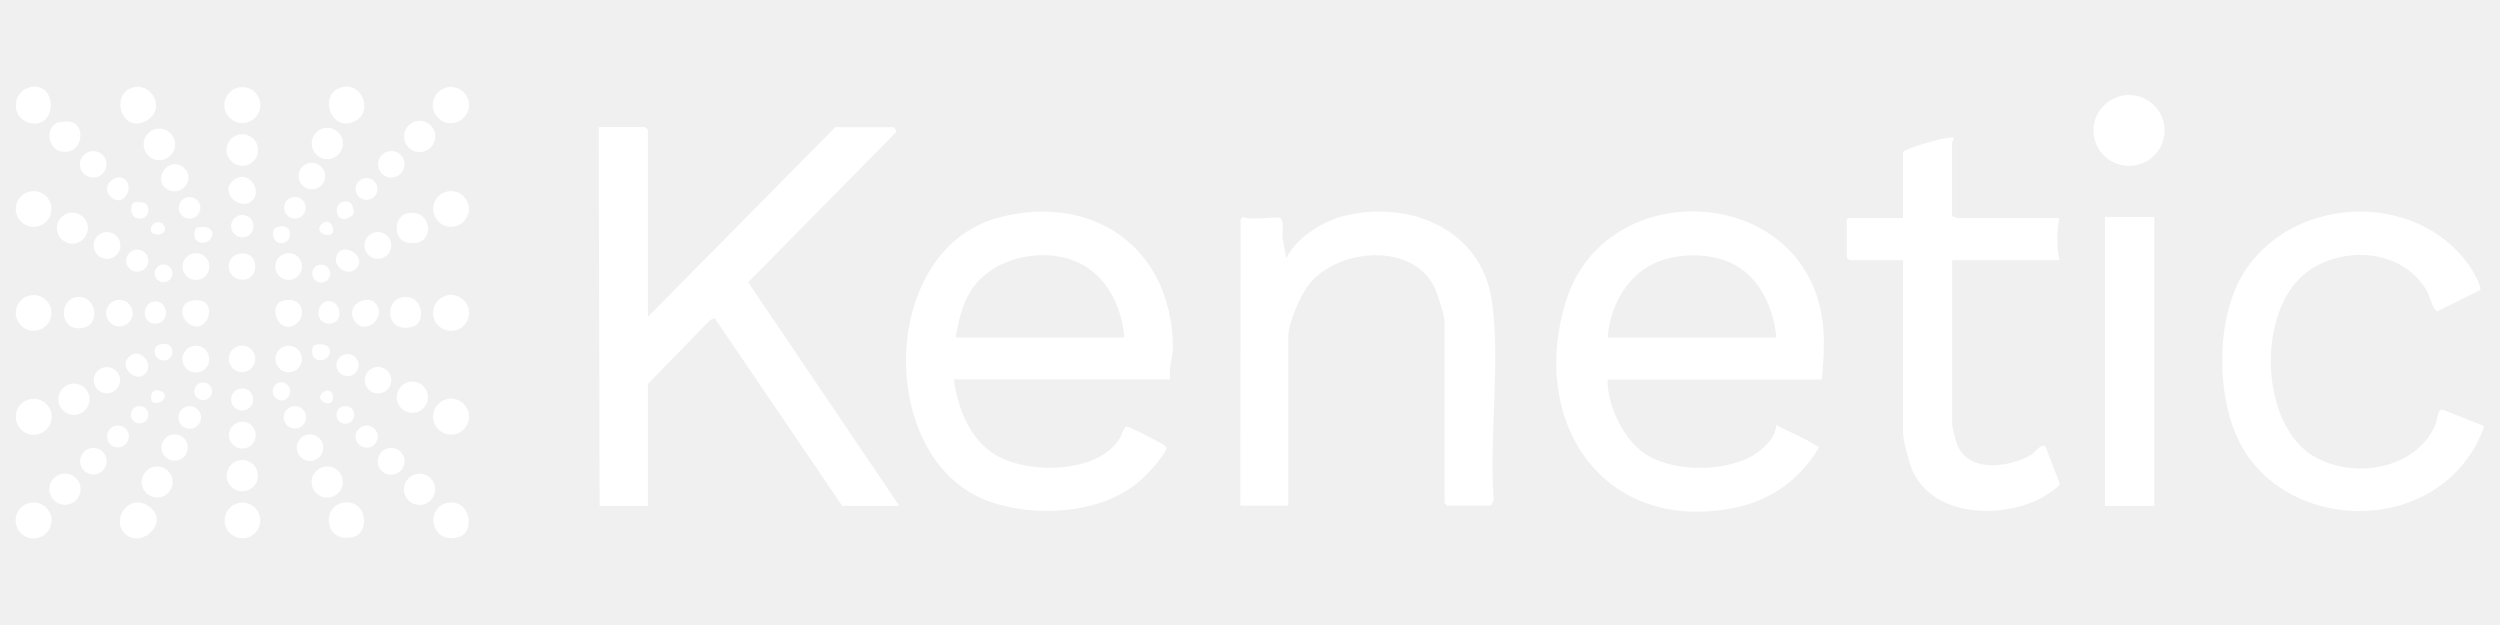
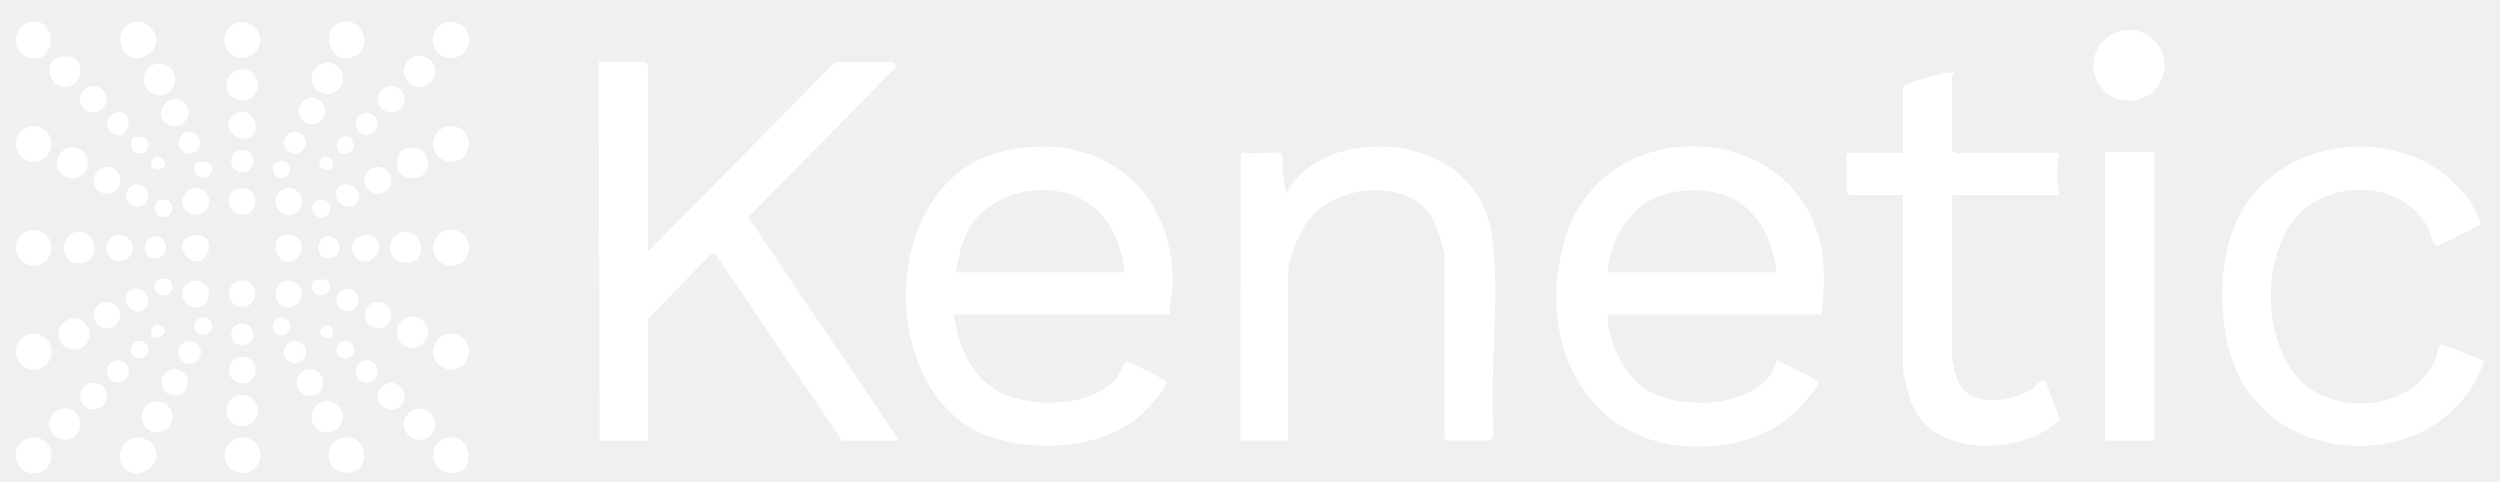
- <svg xmlns="http://www.w3.org/2000/svg" id="Camada_2" data-name="Camada 2" viewBox="0 0 192 48">
+ <svg xmlns="http://www.w3.org/2000/svg" id="Camada_2" data-name="Camada 2" viewBox="0 5 192 37">
  <defs>
    <style>
      .cls-1 {
        fill: #fff;
      }

      .cls-2 {
        fill: none;
      }
    </style>
  </defs>
  <g id="Camada_1-2" data-name="Camada 1">
    <g id="Kenetic">
      <rect class="cls-2" width="192" height="48" />
      <g id="Kenetic-2" data-name="Kenetic">
        <path class="cls-1" d="M49.78,24.31l14.37-14.54h4.45c.07,0,.28.29.2.4l-11.34,11.51,11.61,17.17h-4.39l-9.79-14.41-.34.13-4.79,4.92v9.36h-3.71l-.07-29.09h3.58l.2.2v14.34Z" />
        <path class="cls-1" d="M123.46,29.15c-.03,2.08,1.33,4.87,3.2,5.9,2.35,1.31,6.73,1.22,8.75-.65.54-.5.94-.98,1.01-1.75.96.52,2.18.98,3.07,1.58.1.07.23-.03.16.23-1.61,2.6-3.92,4.14-6.96,4.64-9.93,1.63-15.25-7.06-12.41-16.02,3.05-9.61,17.81-8.96,19.61,1.05.3,1.65.17,3.35.03,5.02h-16.47ZM123.46,25.92h12.96c-.19-2.15-1.18-4.45-3.14-5.55-1.78-1-4.52-1-6.35-.09-2.1,1.05-3.29,3.35-3.46,5.63Z" />
        <path class="cls-1" d="M73.26,29.15c.3,2.34,1.37,4.94,3.62,6.02,2.51,1.21,7.37,1.12,9.05-1.4.21-.31.29-.7.51-1,.27-.06,2.11.94,2.48,1.15.16.09.73.32.66.52-.24.7-1.55,2.08-2.14,2.58-2.94,2.48-8.07,2.75-11.58,1.45-8.62-3.19-8.44-19.48,1.02-21.81,7.2-1.78,13.06,2.44,13.2,9.88.02.83-.35,1.74-.22,2.6h-16.6ZM73.39,25.92h12.96c-.18-2.19-1.18-4.43-3.14-5.55-2.72-1.55-7.03-.72-8.69,2.03-.65,1.07-.91,2.31-1.13,3.52Z" />
        <path class="cls-1" d="M95.26,38.85l.02-22,.18-.19c.44.29,2.68-.06,2.85.08.37.31.13,1.11.2,1.56l.27,1.55c.71-1.51,2.68-2.79,4.27-3.22,5.03-1.34,10.67.88,11.51,6.4.72,4.76-.23,10.48.16,15.34l-.21.46h-3.37l-.2-.2v-14c0-.4-.57-2.15-.78-2.58-1.7-3.47-7.4-2.98-9.6-.24-.69.85-1.62,2.98-1.62,4.04v12.99h-3.64Z" />
        <path class="cls-1" d="M189.13,35.69c-4.48,5.42-14.11,4.54-17.22-1.9-1.69-3.5-1.71-9.15.24-12.55,3.56-6.2,13.25-6.76,17.44-.91.22.31,1.06,1.68.88,1.95l-3.25,1.62c-.37,0-.61-1.16-.8-1.49-1.78-3.2-6.2-3.6-9.08-1.64-4.09,2.79-3.93,12.05.6,14.41,3.09,1.61,7.62.81,9.11-2.57.14-.31.1-1.18.55-1.15l3.19,1.27c-.4,1.15-.9,2.03-1.67,2.96Z" />
        <path class="cls-1" d="M146.14,11.71c.09-.29,2.35-.9,2.78-1,.37-.08.75-.16,1.13-.15.05.15-.13.29-.13.34v5.72c.13-.04.29.13.34.13h7.9c-.22,1.03-.21,2.21,0,3.23h-8.23v12.59c0,.29.27,1.3.4,1.62.91,2.17,4.02,1.7,5.69.72.3-.17.57-.76,1.06-.66l1.12,2.92c-.13.29-1.15.93-1.47,1.1-3.11,1.6-8.32,1.44-9.89-2.22-.23-.55-.69-2.27-.69-2.81v-13.26h-4.12l-.2-.2v-2.83c0-.3.4-.2.47-.2h3.85v-5.05Z" />
        <rect class="cls-1" x="161.66" y="16.66" width="3.79" height="22.19" />
        <ellipse class="cls-1" cx="163.51" cy="10.02" rx="2.73" ry="2.72" />
        <path class="cls-1" d="M10.33,6.69c1.33-.26,2.39,1.63,1.02,2.51-1.99,1.28-3.03-2.12-1.02-2.51Z" />
        <path class="cls-1" d="M26.26,6.7c1.5-.39,2.36,1.72,1.16,2.5-1.92,1.26-3.11-2-1.16-2.5Z" />
        <circle class="cls-1" cx="34.63" cy="8.07" r="1.39" />
        <path class="cls-1" d="M2.37,6.69c2.08-.4,2.03,3.3-.1,2.74-1.48-.38-1.37-2.46.1-2.74Z" />
        <circle class="cls-1" cx="2.59" cy="32.01" r="1.38" />
        <circle class="cls-1" cx="34.64" cy="32" r="1.38" />
        <circle class="cls-1" cx="18.61" cy="8.07" r="1.38" />
        <circle class="cls-1" cx="34.64" cy="24.03" r="1.38" />
        <circle class="cls-1" cx="2.58" cy="39.97" r="1.38" />
        <path class="cls-1" d="M9.46,40.83c-.83-1.05.47-2.94,1.92-1.98,1.85,1.22-.69,3.54-1.92,1.98Z" />
        <path class="cls-1" d="M34.49,38.6c1.66-.19,2.01,2.27.75,2.64-2.22.65-2.66-2.42-.75-2.64Z" />
        <circle class="cls-1" cx="2.58" cy="24.03" r="1.37" />
        <path class="cls-1" d="M26.4,38.6c1.79-.26,2.05,2.3.74,2.63-2.25.58-2.48-2.38-.74-2.63Z" />
        <circle class="cls-1" cx="2.58" cy="16.05" r="1.37" />
        <circle class="cls-1" cx="34.64" cy="16.05" r="1.37" />
        <circle class="cls-1" cx="18.62" cy="39.97" r="1.37" />
        <circle class="cls-1" cx="18.61" cy="11.52" r="1.21" />
        <circle class="cls-1" cx="12.24" cy="11.09" r="1.21" />
        <circle class="cls-1" cx="31.67" cy="30.51" r="1.2" />
        <path class="cls-1" d="M31.25,16.39c2.05-.47,2.27,2.75,0,2.23-1.09-.25-.99-2,0-2.23Z" />
        <circle class="cls-1" cx="25.14" cy="11.02" r="1.2" />
        <circle class="cls-1" cx="18.61" cy="36.53" r="1.2" />
        <circle class="cls-1" cx="4.99" cy="37.57" r="1.2" />
        <circle class="cls-1" cx="5.68" cy="30.66" r="1.2" />
        <circle class="cls-1" cx="32.23" cy="10.48" r="1.2" />
        <path class="cls-1" d="M30.84,22.85c1.64-.36,1.93,1.93.89,2.23-2.07.6-2.27-1.93-.89-2.23Z" />
        <circle class="cls-1" cx="32.22" cy="37.58" r="1.2" />
        <path class="cls-1" d="M5.74,22.85c1.6-.41,2.13,2.09.58,2.34-1.71.27-1.83-2.01-.58-2.34Z" />
        <path class="cls-1" d="M4.2,9.53c.25-.2.93-.23,1.24-.17,1.22.23.9,2.64-.78,2.26-.88-.2-1.17-1.51-.46-2.09Z" />
        <circle class="cls-1" cx="25.13" cy="37.02" r="1.2" />
        <circle class="cls-1" cx="5.56" cy="17.52" r="1.19" />
        <circle class="cls-1" cx="12.07" cy="37.02" r="1.19" />
        <circle class="cls-1" cx="29.02" cy="18.85" r="1.03" />
        <circle class="cls-1" cx="15.05" cy="20.47" r="1.03" />
        <circle class="cls-1" cx="15.04" cy="27.58" r="1.03" />
        <circle class="cls-1" cx="22.17" cy="20.47" r="1.03" />
        <circle class="cls-1" cx="8.22" cy="18.85" r="1.03" />
        <path class="cls-1" d="M14.65,23.12c2.3-.54,1.42,2.74-.09,1.78-.74-.47-.78-1.58.09-1.78Z" />
        <path class="cls-1" d="M21.66,23.12c1.75-.53,2.02,1.54.72,1.94-1.16.36-1.69-1.65-.72-1.94Z" />
        <path class="cls-1" d="M12.7,14.43c-.94-.76.29-2.46,1.38-1.58s-.26,2.48-1.38,1.58Z" />
        <path class="cls-1" d="M18.43,19.48c1.47-.21,1.47,1.77.47,1.97-1.5.3-1.84-1.77-.47-1.97Z" />
        <circle class="cls-1" cx="18.61" cy="33.42" r="1.03" />
        <circle class="cls-1" cx="30.04" cy="35.43" r="1.03" />
        <circle class="cls-1" cx="22.17" cy="27.57" r="1.02" />
        <path class="cls-1" d="M19.38,15.39c-.9.9-2.66-.66-1.39-1.59,1.09-.8,2.18.8,1.39,1.59Z" />
        <circle class="cls-1" cx="7.17" cy="35.42" r="1.02" />
        <circle class="cls-1" cx="7.16" cy="12.62" r="1.02" />
        <circle class="cls-1" cx="23.95" cy="13.52" r="1.02" />
        <circle class="cls-1" cx="29.03" cy="29.2" r="1.02" />
        <circle class="cls-1" cx="23.81" cy="34.38" r="1.02" />
        <circle class="cls-1" cx="30.05" cy="12.62" r="1.02" />
        <circle class="cls-1" cx="18.59" cy="27.56" r="1.02" />
        <path class="cls-1" d="M28.82,23.27c.98,1.06-.81,2.59-1.59,1.38s.95-2.07,1.59-1.38Z" />
        <circle class="cls-1" cx="9.17" cy="24.05" r="1.02" />
        <circle class="cls-1" cx="13.41" cy="34.37" r="1.01" />
        <circle class="cls-1" cx="8.21" cy="29.2" r="1.01" />
        <circle class="cls-1" cx="14.57" cy="32.06" r=".87" />
        <circle class="cls-1" cx="22.65" cy="32.05" r=".86" />
        <circle class="cls-1" cx="18.61" cy="17.37" r=".86" />
        <path class="cls-1" d="M11.14,28.72c-.71.71-2.01-.51-1.28-1.28.85-.89,2.05.52,1.28,1.28Z" />
        <circle class="cls-1" cx="26.69" cy="28.04" r=".85" />
        <circle class="cls-1" cx="28.16" cy="33.53" r=".85" />
        <circle class="cls-1" cx="10.54" cy="20.02" r=".85" />
        <path class="cls-1" d="M9.66,13.83c.59.58-.11,2.06-1.04,1.38-1.09-.79.32-2.1,1.04-1.38Z" />
        <circle class="cls-1" cx="28.15" cy="14.51" r=".84" />
        <circle class="cls-1" cx="18.6" cy="30.68" r=".85" />
        <path class="cls-1" d="M25.16,23.13c1.04-.11,1.28,1.61.24,1.71-1.3.12-1.13-1.62-.24-1.71Z" />
        <path class="cls-1" d="M27.34,20.64c-.69.68-1.99-.28-1.39-1.19.55-.82,2.28.29,1.39,1.19Z" />
        <path class="cls-1" d="M11.92,23.15c1.08,0,1.13,1.7,0,1.7s-1-1.69,0-1.7Z" />
        <circle class="cls-1" cx="9.06" cy="33.52" r=".84" />
        <circle class="cls-1" cx="22.65" cy="15.96" r=".83" />
        <circle class="cls-1" cx="14.56" cy="15.96" r=".83" />
        <circle class="cls-1" cx="24.67" cy="21.01" r=".69" />
        <circle class="cls-1" cx="26.52" cy="31.86" r=".68" />
        <path class="cls-1" d="M21.2,30.59c-.66-.55.06-1.66.85-1.05.62.48-.1,1.67-.85,1.05Z" />
        <circle class="cls-1" cx="10.72" cy="31.85" r=".67" />
        <circle class="cls-1" cx="12.56" cy="20.99" r=".68" />
        <circle class="cls-1" cx="15.6" cy="30.05" r=".68" />
        <path class="cls-1" d="M24.22,26.48c.37-.05.83-.1,1.06.25.34.68-.7,1.3-1.22.68-.12-.26-.17-.82.15-.92Z" />
        <path class="cls-1" d="M12.21,26.48c1.42-.49,1.27,1.5.14,1.17-.55-.16-.66-.99-.14-1.17Z" />
        <path class="cls-1" d="M15.18,17.46c.37-.05.83-.1,1.06.25.34.68-.7,1.3-1.22.68-.12-.26-.17-.82.15-.92Z" />
        <path class="cls-1" d="M26.94,15.58c.06.04.3.61.23.78-.19.48-1.27.8-1.3-.2-.02-.65.65-.83,1.06-.58Z" />
        <path class="cls-1" d="M10.25,15.57c.14-.09.89-.06,1,.11.32.46.1,1.21-.68,1.09-.62-.1-.56-1.04-.32-1.19Z" />
        <path class="cls-1" d="M21.25,17.46c1.42-.5,1.27,1.52.14,1.17-.49-.15-.59-1.02-.14-1.17Z" />
        <path class="cls-1" d="M11.74,30.88c-.27-.17-.19-1.09.52-.87.95.29,0,1.2-.52.87Z" />
        <path class="cls-1" d="M25.46,17.96c-.45.28-1.32-.19-.76-.75.62-.62,1.14.51.76.75Z" />
        <path class="cls-1" d="M12.49,17.2c.57.58-.28,1.08-.85.65-.25-.56.46-1.04.85-.65Z" />
        <path class="cls-1" d="M25.45,30.87c-.33.35-1.36-.27-.58-.78.6-.4.9.45.58.78Z" />
      </g>
    </g>
  </g>
</svg>
